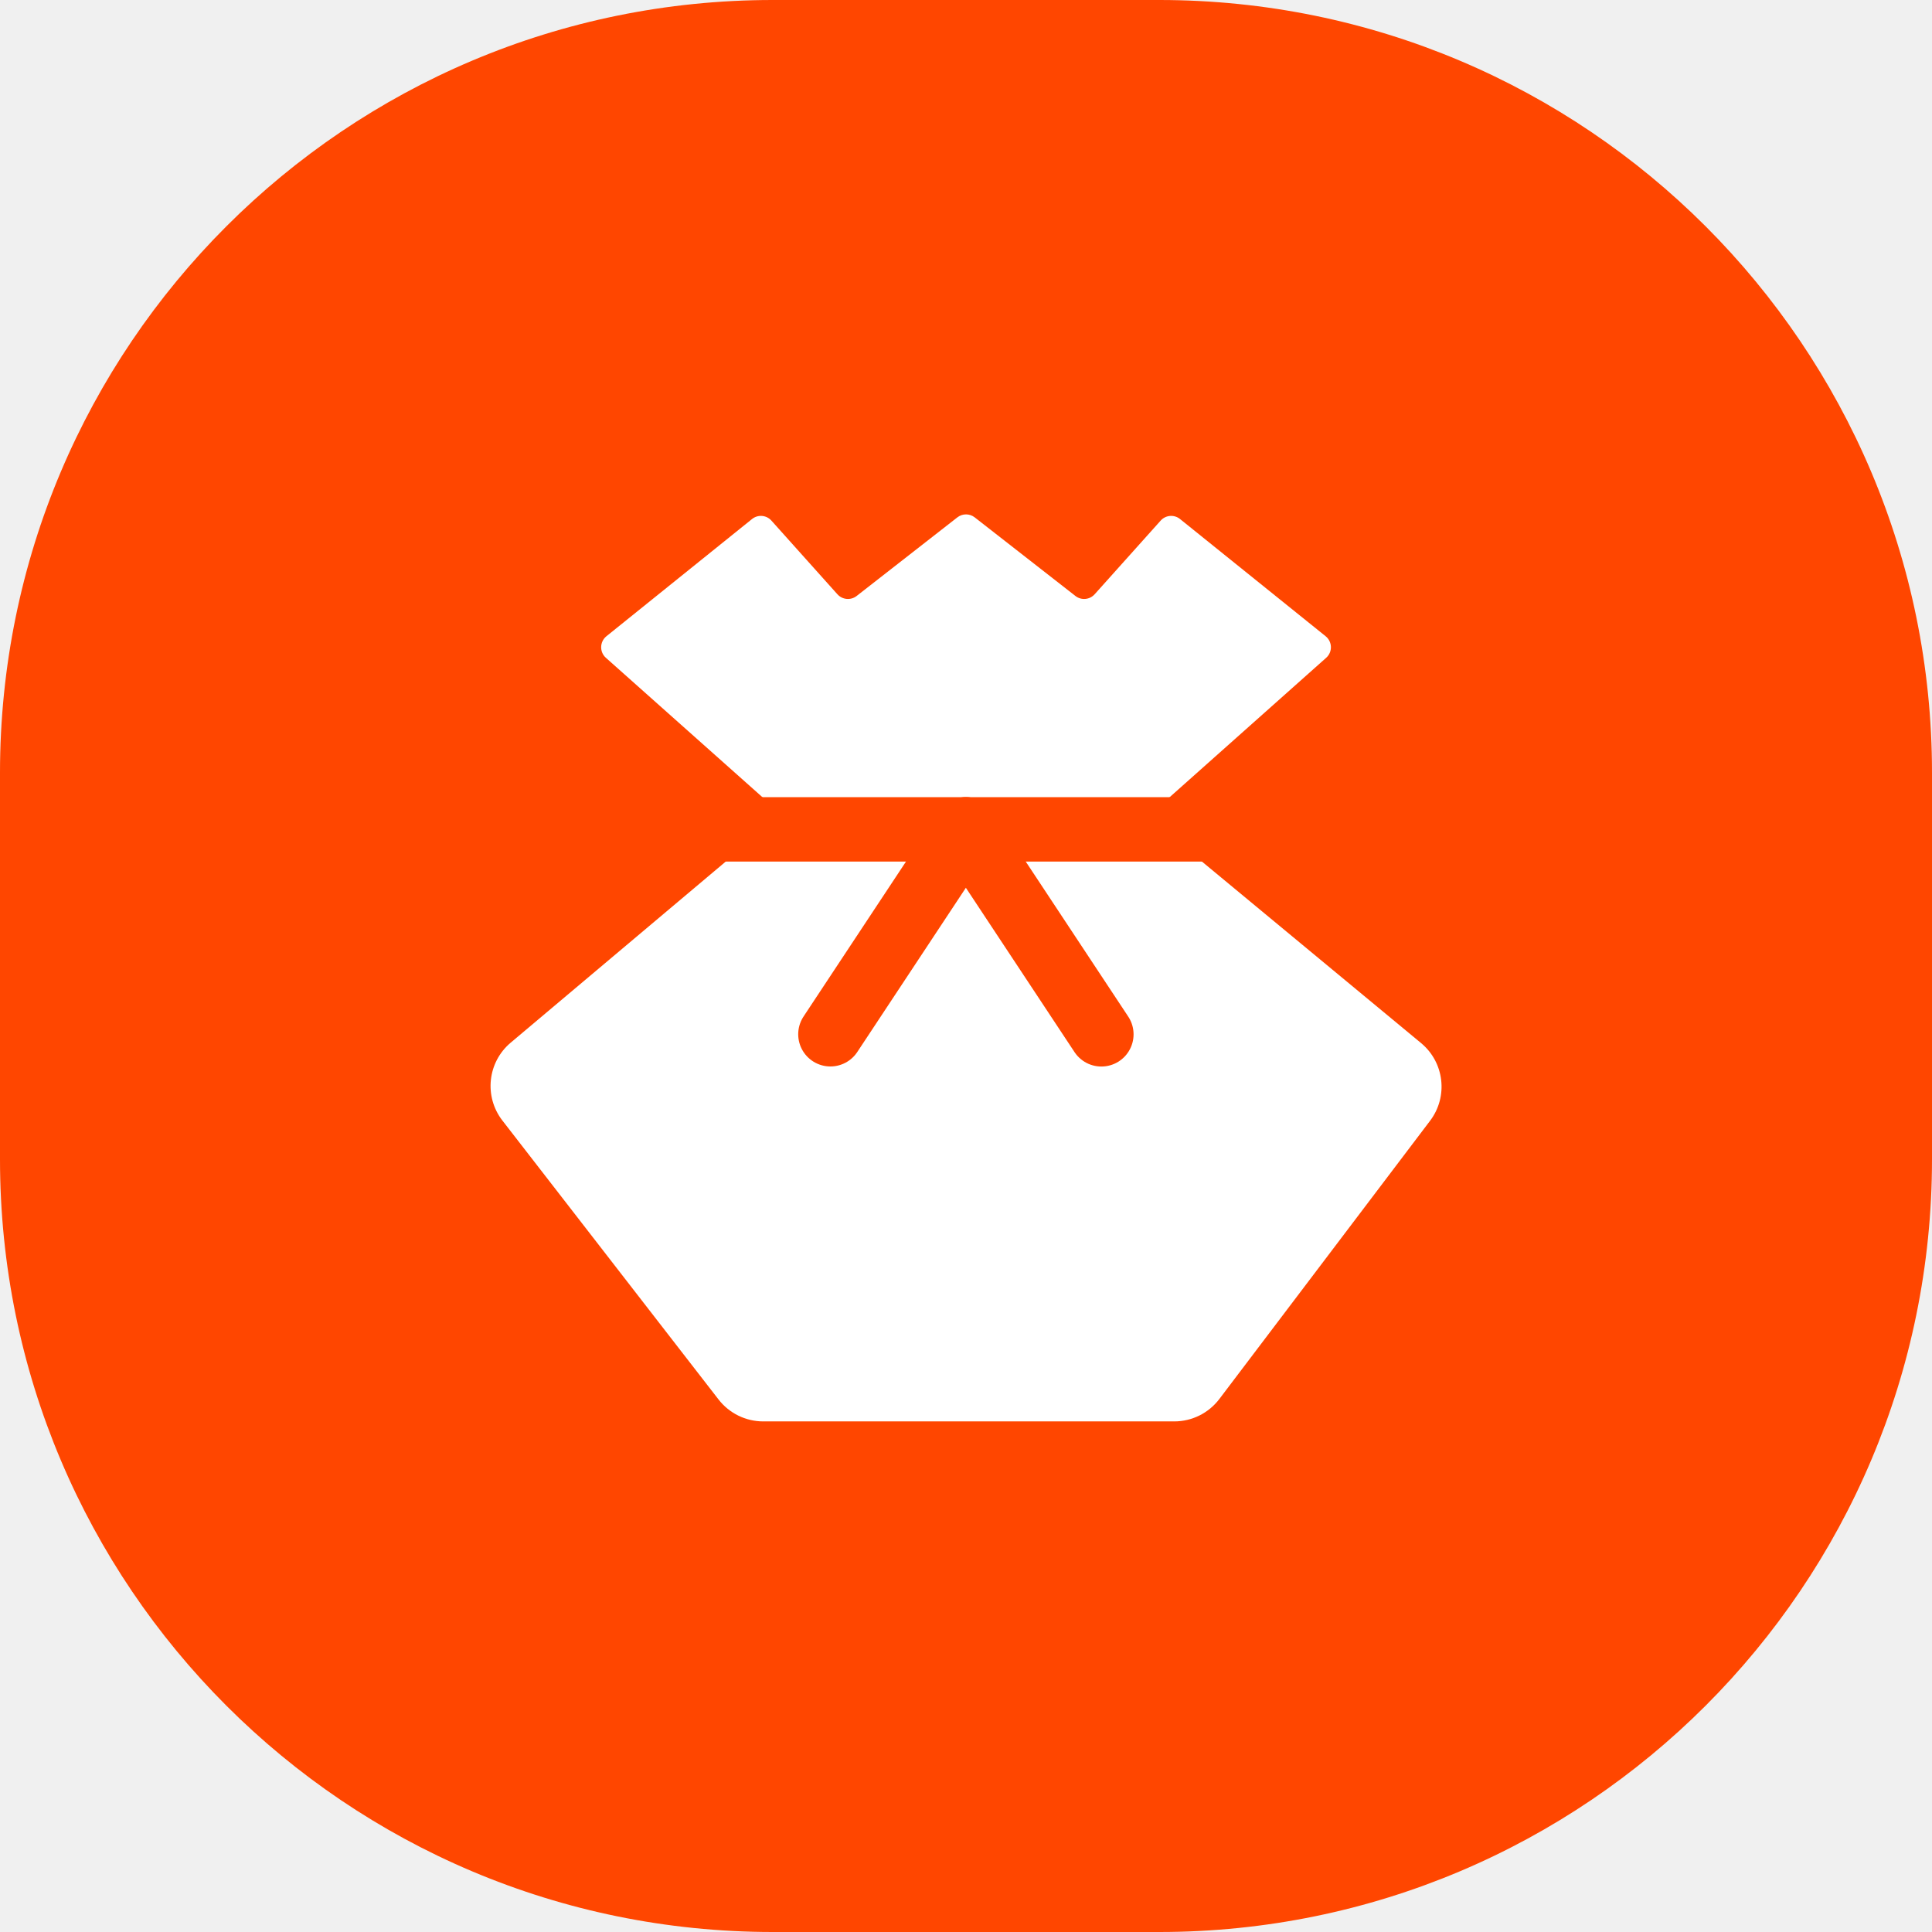
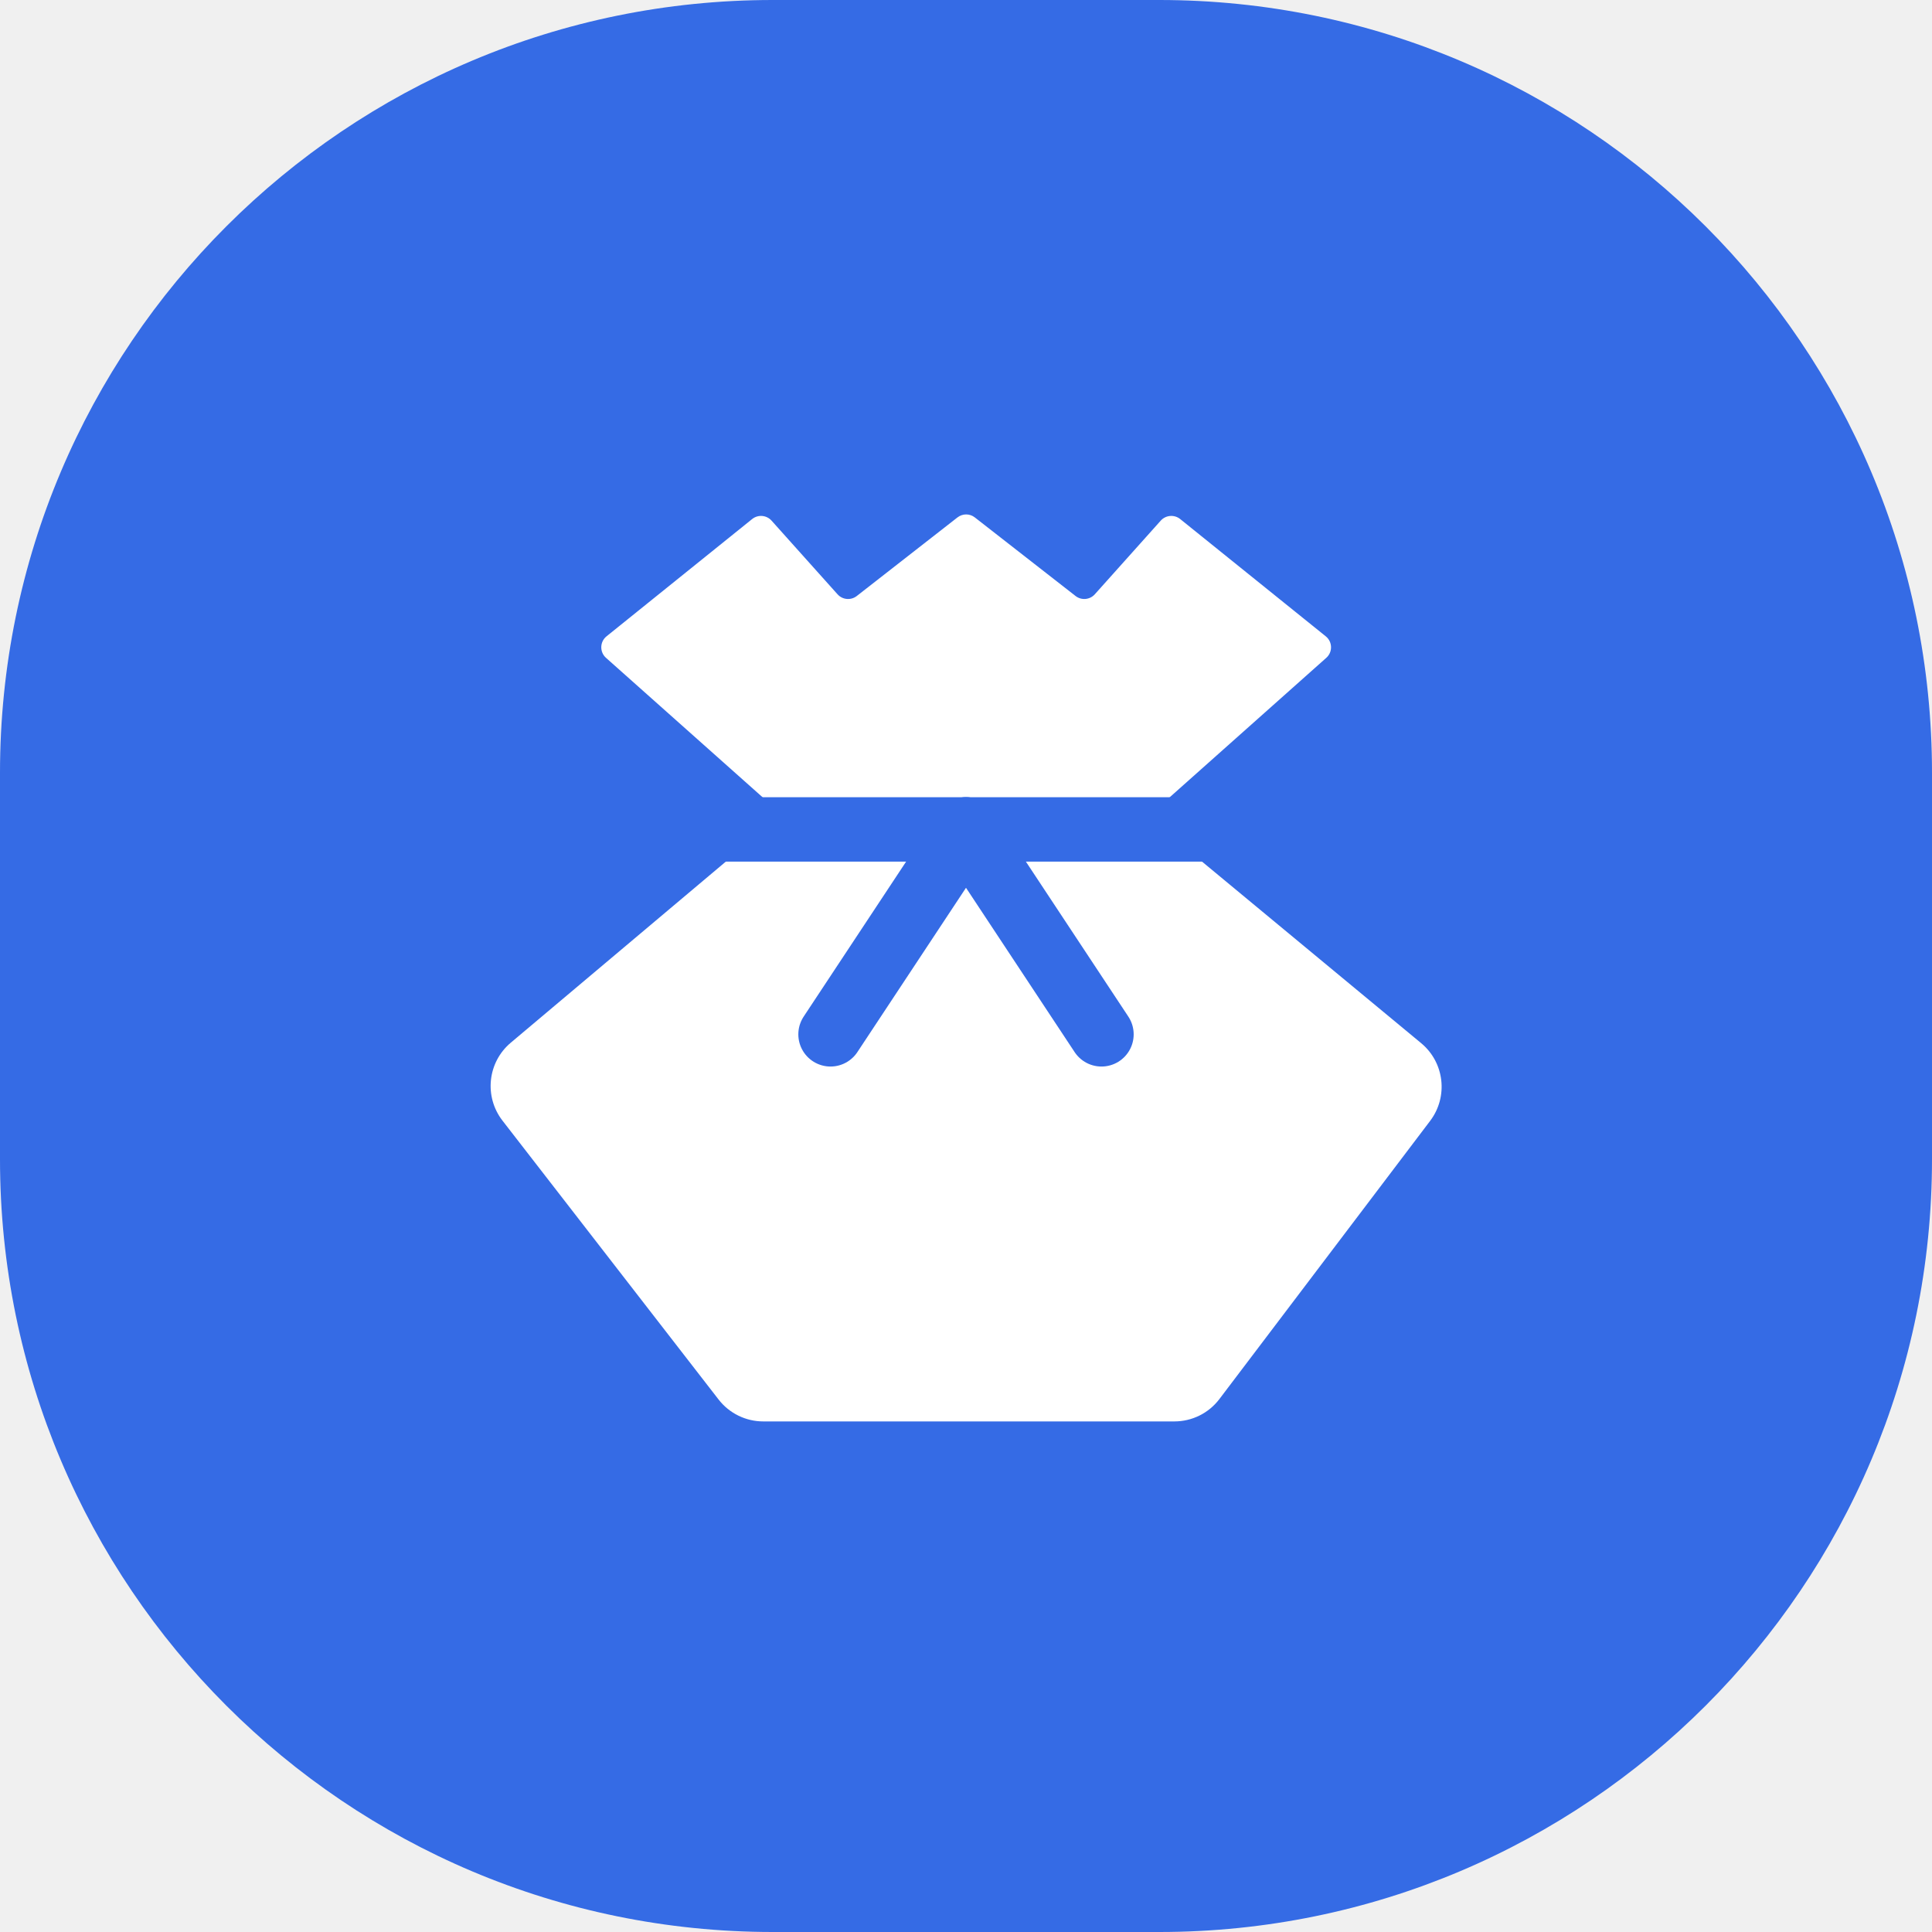
- <svg xmlns="http://www.w3.org/2000/svg" width="60" height="60" viewBox="0 0 60 60" fill="none">
-   <rect width="60" height="60" rx="24" fill="#FF4600" />
-   <path d="M24.304 25.27C24.62 25.003 25.021 24.857 25.435 24.857H34.401C34.809 24.857 35.206 25 35.521 25.261L44.133 32.394C44.857 32.994 44.98 34.058 44.412 34.807L37.868 43.447C37.536 43.885 37.018 44.143 36.468 44.143H23.703C23.16 44.143 22.648 43.892 22.315 43.462L15.603 34.8C15.026 34.055 15.139 32.988 15.86 32.381L24.304 25.27Z" fill="white" />
-   <path d="M23.355 16.119C23.537 15.972 23.802 15.994 23.957 16.168L26.006 18.455C26.16 18.627 26.421 18.651 26.603 18.509L29.731 16.068C29.89 15.944 30.112 15.944 30.271 16.068L33.399 18.509C33.581 18.651 33.842 18.627 33.996 18.455L36.045 16.168C36.2 15.994 36.465 15.972 36.647 16.119L41.169 19.759C41.38 19.93 41.388 20.249 41.185 20.429L35.326 25.646C35.246 25.718 35.142 25.757 35.034 25.757H24.968C24.86 25.757 24.756 25.718 24.676 25.646L18.817 20.429C18.614 20.249 18.622 19.93 18.833 19.759L23.355 16.119Z" fill="white" />
-   <path d="M22 25.756H38" stroke="#FF4600" stroke-width="2" stroke-linecap="round" />
-   <path d="M29.997 25.756L25.789 32.12" stroke="#FF4600" stroke-width="2" stroke-linecap="round" />
-   <path d="M34.204 32.122L29.996 25.758" stroke="#FF4600" stroke-width="2" stroke-linecap="round" />
+ <svg xmlns="http://www.w3.org/2000/svg" width="40" height="40" viewBox="0 0 40 40" fill="none">
+   <rect width="40" height="40" rx="16" fill="#356BE5" />
+   <path d="M16.204 16.848C16.415 16.67 16.682 16.572 16.958 16.572H22.935C23.208 16.572 23.472 16.668 23.682 16.841L29.423 21.597C29.906 21.997 29.988 22.706 29.61 23.206L25.247 28.965C25.026 29.258 24.68 29.429 24.314 29.429H15.803C15.441 29.429 15.1 29.262 14.878 28.976L10.403 23.201C10.019 22.704 10.094 21.993 10.575 21.588L16.204 16.848Z" fill="white" />
+   <path d="M15.573 10.746C15.694 10.649 15.87 10.663 15.974 10.779L17.34 12.304C17.443 12.419 17.617 12.434 17.738 12.34L19.823 10.713C19.929 10.63 20.078 10.63 20.183 10.713L22.269 12.34C22.39 12.434 22.564 12.419 22.667 12.304L24.032 10.779C24.136 10.663 24.313 10.649 24.434 10.746L27.448 13.174C27.589 13.287 27.595 13.5 27.459 13.62L23.553 17.098C23.5 17.146 23.431 17.172 23.359 17.172H16.648C16.576 17.172 16.507 17.146 16.453 17.098L12.547 13.62C12.412 13.5 12.417 13.287 12.558 13.174L15.573 10.746Z" fill="white" />
+   <path d="M14.668 17.172H25.335" stroke="#356BE5" stroke-width="1.333" stroke-linecap="round" />
+   <path d="M20 17.172L17.195 21.415" stroke="#356BE5" stroke-width="1.333" stroke-linecap="round" />
+   <path d="M22.805 21.415L20 17.172" stroke="#356BE5" stroke-width="1.333" stroke-linecap="round" />
</svg>
